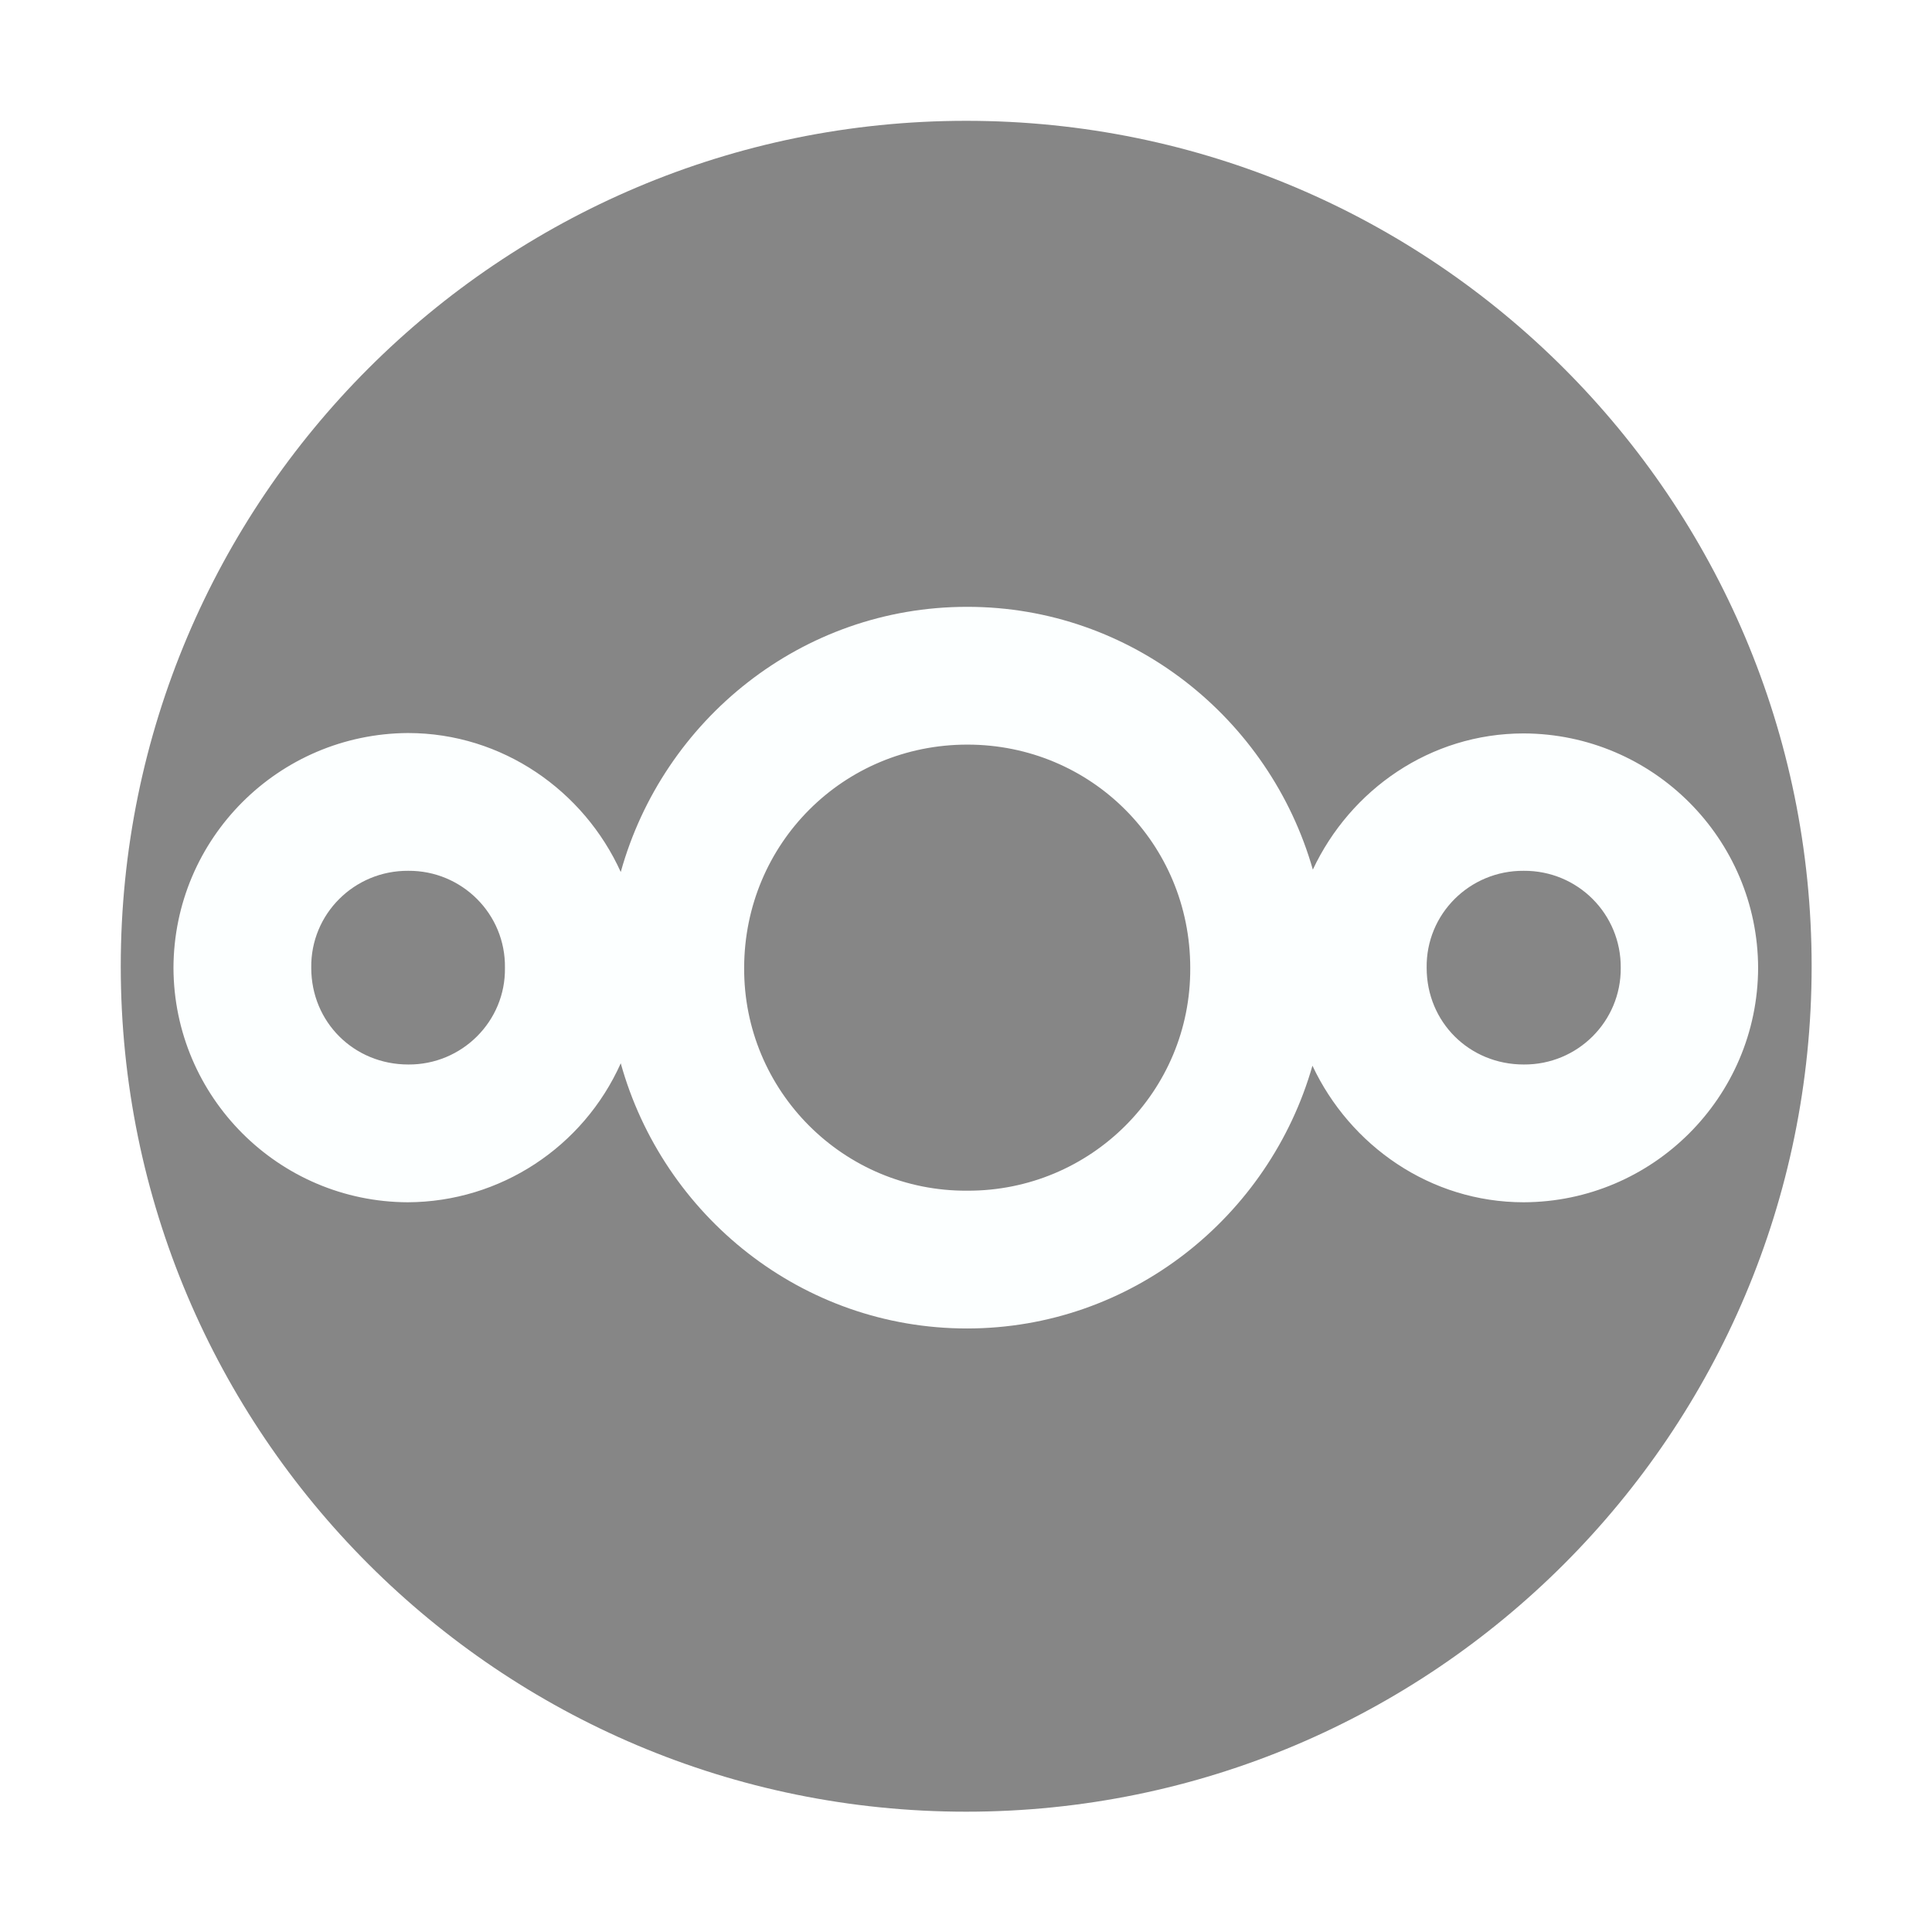
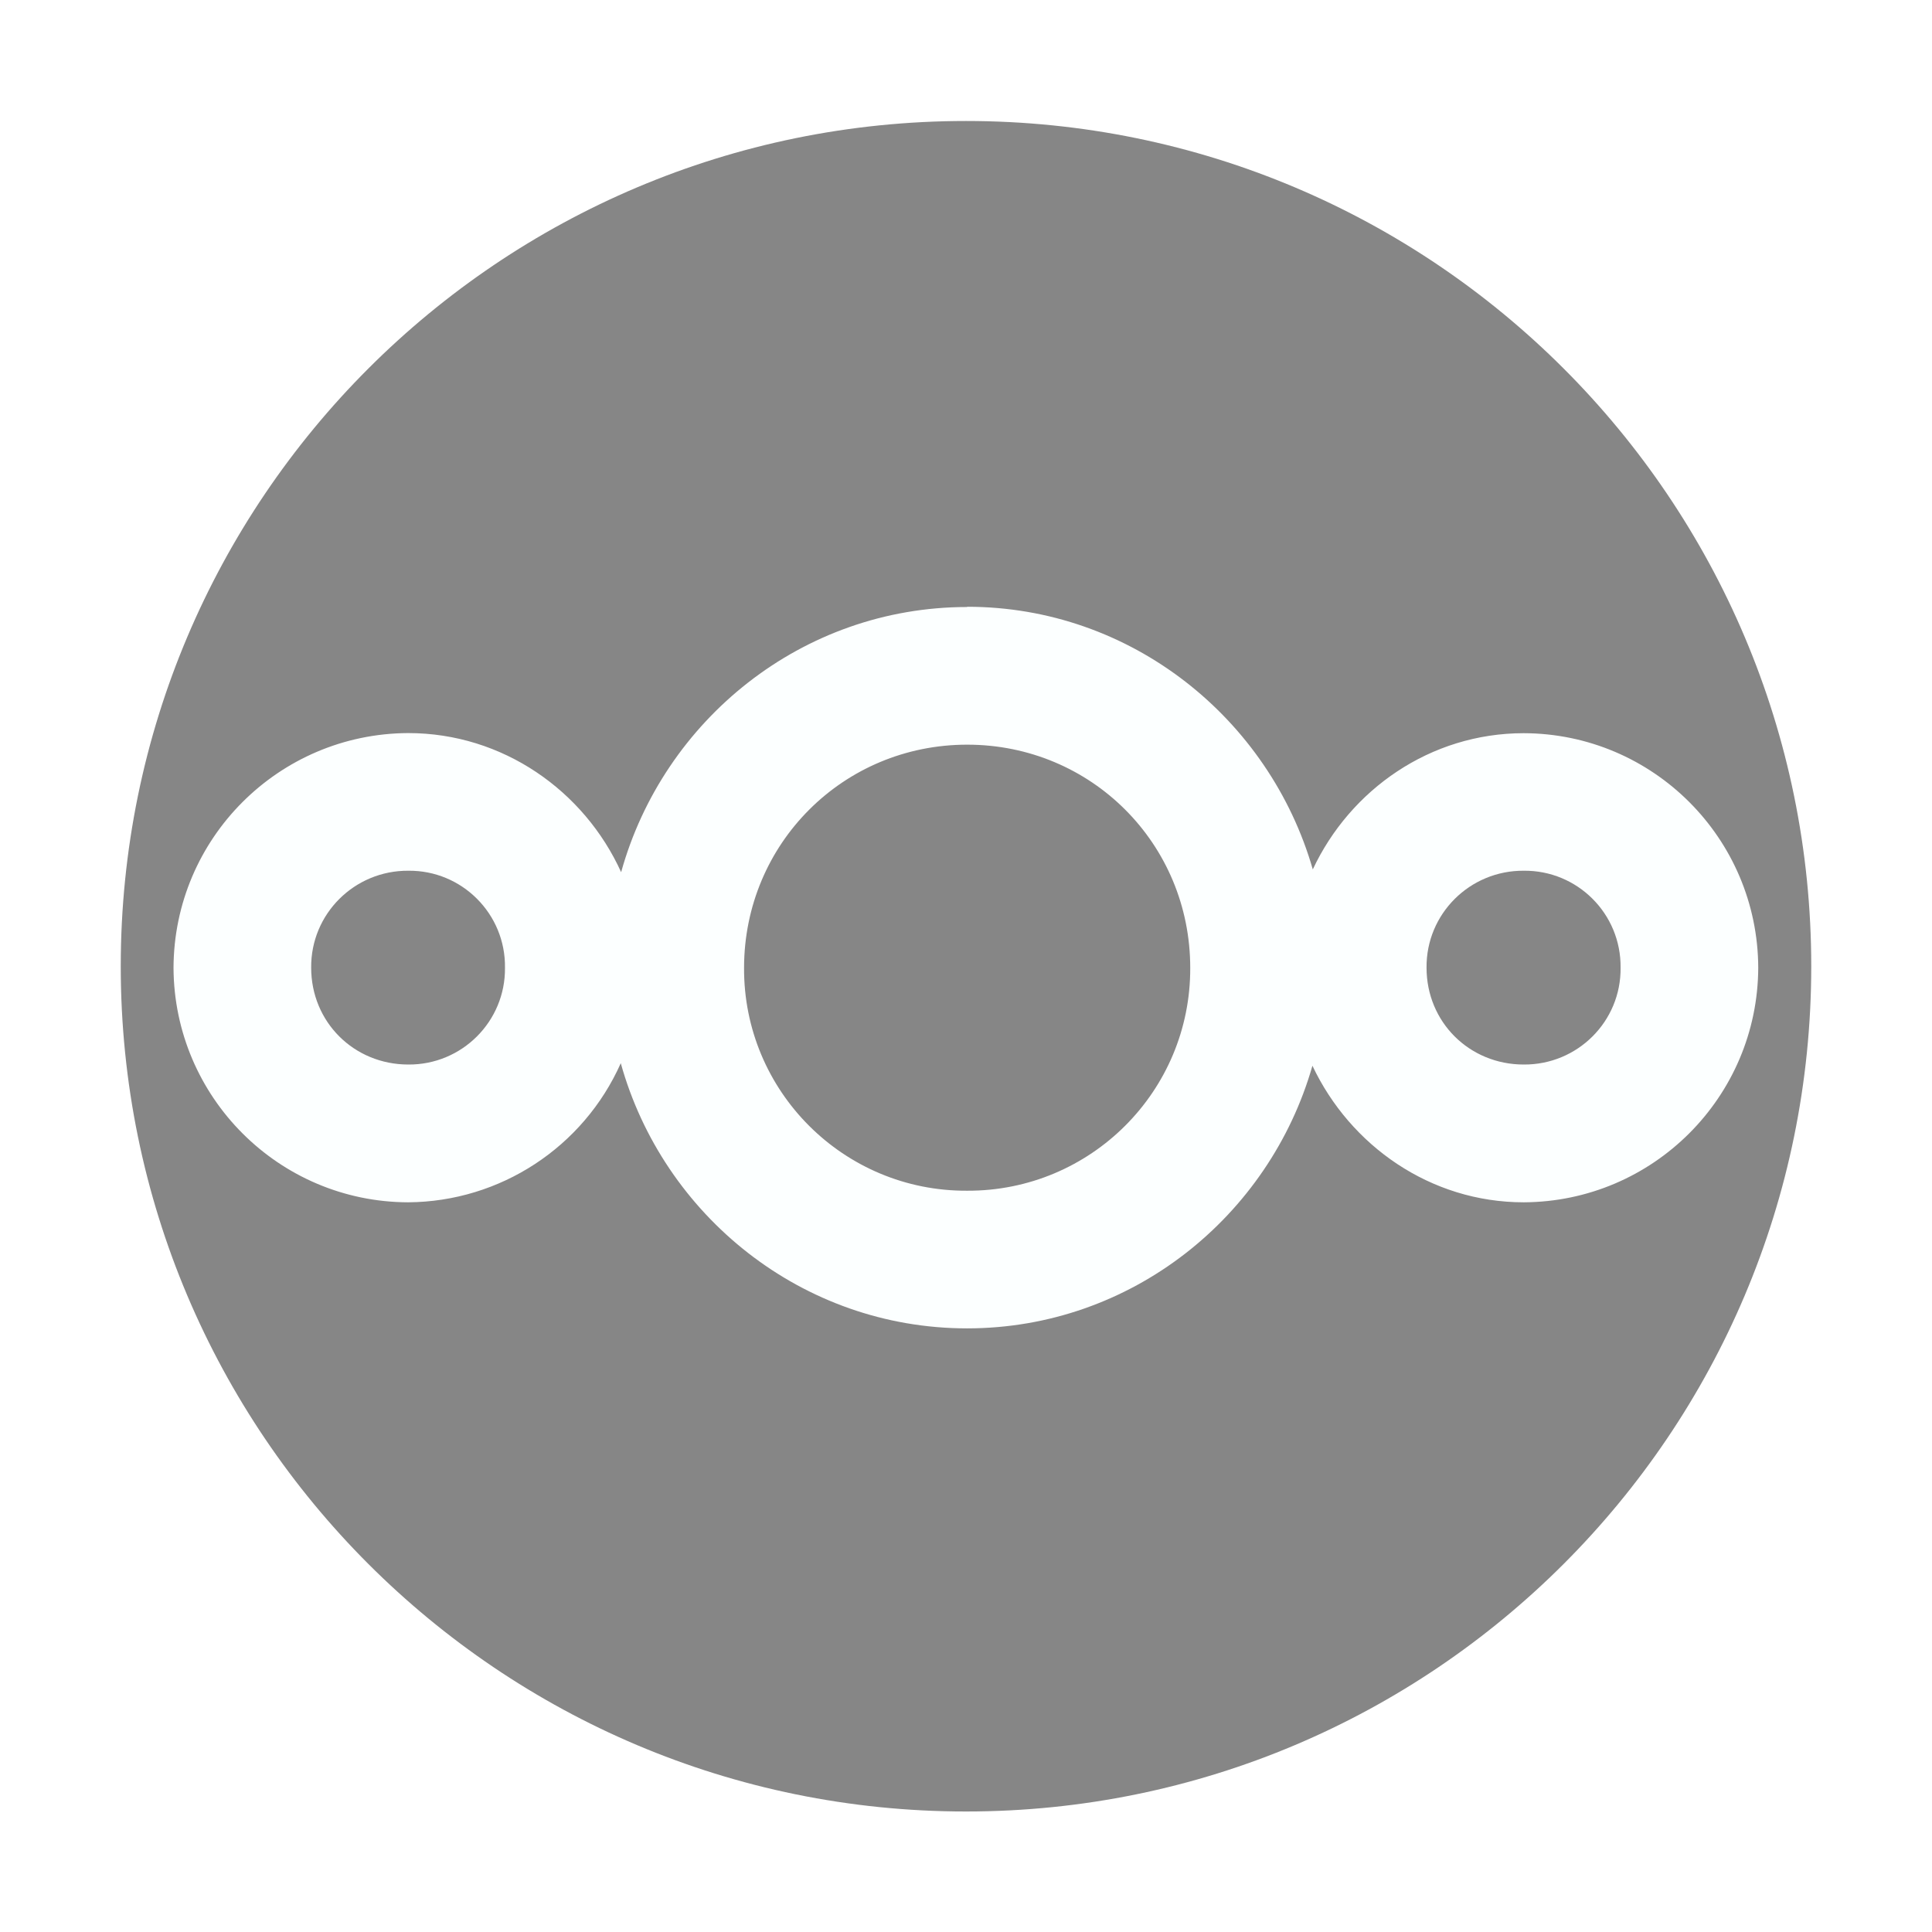
- <svg xmlns="http://www.w3.org/2000/svg" width="16" height="16" version="1.1" viewBox="0 0 4.233 4.233">
-   <g transform="matrix(.87499 0 0 .87499 .26458 -255.9)">
-     <circle cx="2.117" cy="294.88" r="2.117" fill="#868686" stroke-width=".251" />
-     <path d="m2.12 293.98c0.411 0 0.757 0.28 0.865 0.658 0.094-0.2 0.294-0.341 0.528-0.341 0.324 1e-3 0.586 0.264 0.587 0.587-0.001 0.324-0.264 0.586-0.587 0.587-0.234 0-0.435-0.142-0.529-0.342-0.108 0.378-0.454 0.658-0.865 0.658-0.414 0-0.761-0.283-0.867-0.664-0.094 0.21-0.302 0.347-0.533 0.348-0.324-1e-3 -0.586-0.264-0.587-0.587 0.001-0.324 0.263-0.586 0.587-0.588 0.237 0 0.441 0.145 0.533 0.348 0.106-0.381 0.453-0.664 0.867-0.664zm0 0.345c-0.311 0-0.558 0.248-0.559 0.558-0.002 0.309 0.249 0.561 0.559 0.559 0.309 1e-3 0.56-0.249 0.558-0.558 0-0.311-0.248-0.559-0.558-0.559zm-1.4 0.316c-0.135-1e-3 -0.245 0.108-0.243 0.243 0 0.136 0.107 0.242 0.243 0.242 0.134 1e-3 0.244-0.108 0.242-0.242 0.002-0.135-0.108-0.244-0.242-0.243zm2.793 0c-0.135-1e-3 -0.245 0.108-0.243 0.243 0 0.136 0.107 0.242 0.243 0.242 0.135 1e-3 0.244-0.108 0.243-0.242 0.001-0.135-0.108-0.244-0.243-0.243z" fill="#fcffff" stroke-width=".265" />
-   </g>
+ <svg xmlns="http://www.w3.org/2000/svg" width="100%" height="100%" viewBox="0 0 16 16" version="1.1">
+   <circle cx="8" cy="8.002" r="7" style="fill:rgb(134,134,134);" />
+   <path d="M8.01,5.025C9.37,5.025 10.513,5.953 10.872,7.2C11.182,6.539 11.845,6.072 12.619,6.072C13.69,6.075 14.557,6.943 14.561,8.014C14.557,9.085 13.69,9.952 12.619,9.957C11.845,9.957 11.181,9.487 10.869,8.826C10.512,10.075 9.369,11.001 8.009,11.001C6.642,11.001 5.492,10.065 5.141,8.805C4.831,9.501 4.142,9.952 3.38,9.957C2.309,9.954 1.442,9.086 1.437,8.015C1.441,6.943 2.308,6.076 3.38,6.071C4.164,6.071 4.838,6.549 5.144,7.223C5.494,5.963 6.643,5.027 8.01,5.027L8.01,5.025ZM8.01,6.167C6.983,6.167 6.164,6.987 6.162,8.013C6.156,9.036 6.987,9.867 8.01,9.861C9.032,9.865 9.861,9.037 9.857,8.015C9.857,6.987 9.037,6.167 8.01,6.167ZM3.382,7.211C2.936,7.208 2.573,7.568 2.577,8.014C2.577,8.464 2.931,8.816 3.382,8.816C3.826,8.819 4.187,8.458 4.182,8.014C4.188,7.569 3.826,7.206 3.381,7.211L3.382,7.211ZM12.619,7.211C12.173,7.208 11.81,7.568 11.814,8.014C11.814,8.464 12.168,8.816 12.619,8.816C13.064,8.819 13.426,8.459 13.421,8.014C13.426,7.568 13.064,7.206 12.618,7.211L12.619,7.211Z" style="fill:rgb(252,255,255);fill-rule:nonzero;" />
</svg>
